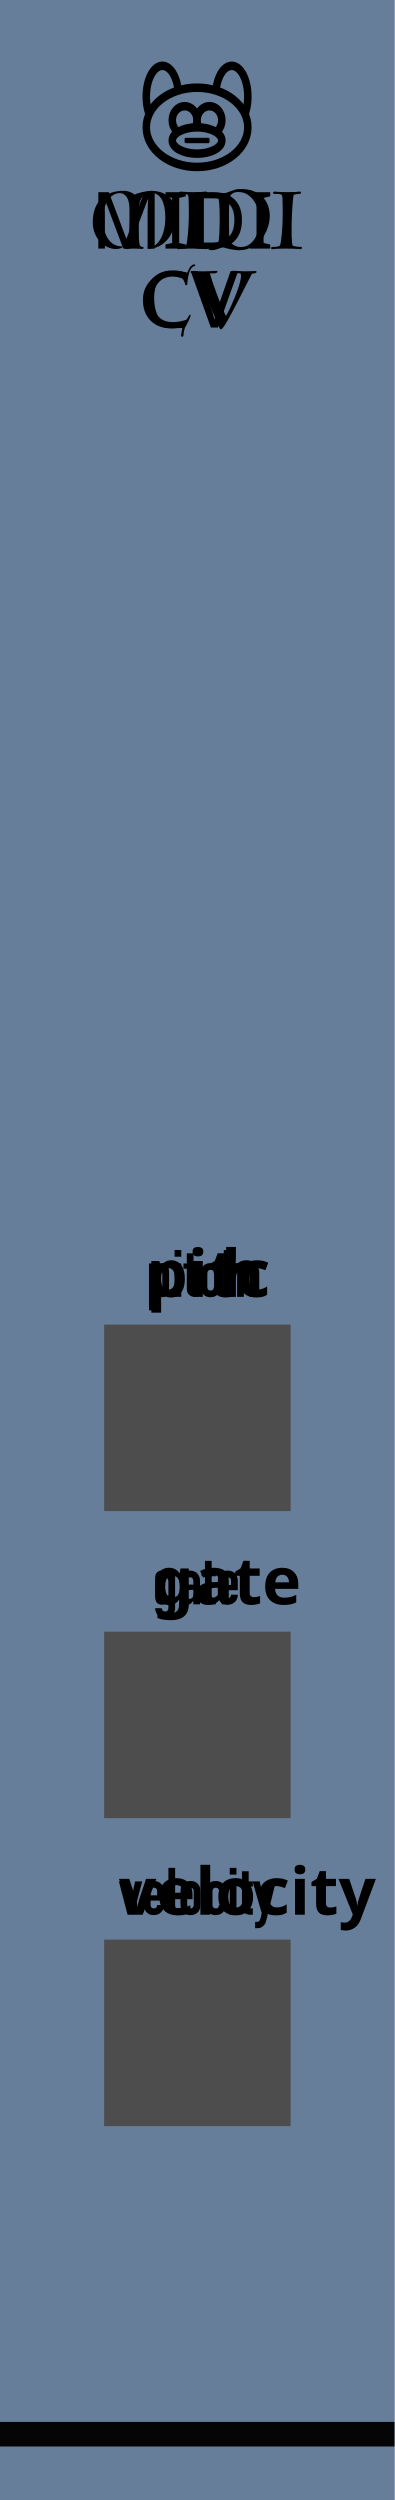
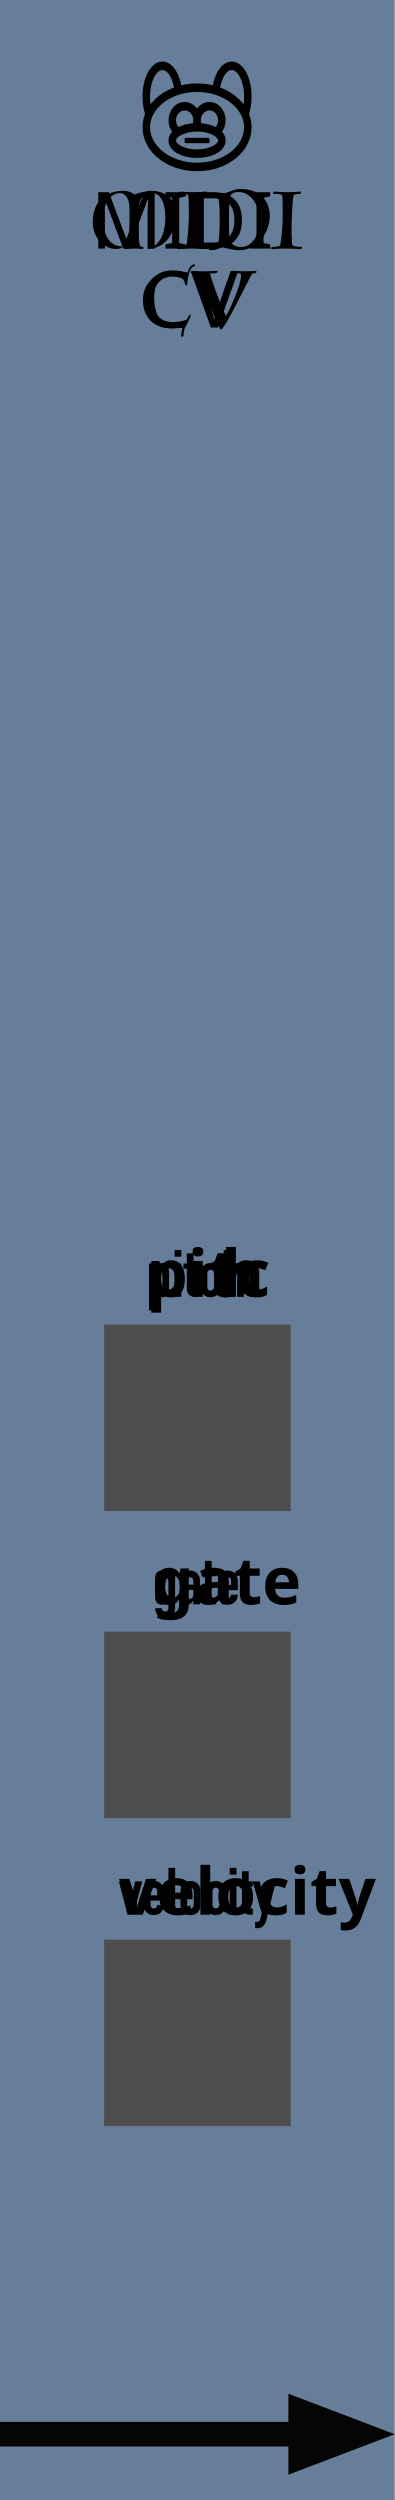
<svg xmlns="http://www.w3.org/2000/svg" width="100%" height="100%" viewBox="0 0 60 380" version="1.1" xml:space="preserve" style="fill-rule:evenodd;clip-rule:evenodd;stroke-linecap:round;stroke-linejoin:round;stroke-miterlimit:1.5;">
  <g transform="matrix(0.288342,0,0,2.01589,-15.1544,-120.797)">
    <rect x="52.556" y="59.922" width="208.087" height="188.503" style="fill:rgb(102,126,153);" />
  </g>
  <g transform="matrix(1,0,0,1,18.7287,-155.177)">
    <g transform="matrix(1,0,0,1,0,93.203)">
      <g id="Velocity-output" transform="matrix(0.175002,0,0,0.175002,-12.3416,338.088)">
        <rect x="53.94" y="106.916" width="161.978" height="161.978" style="fill:rgb(77,77,77);" />
      </g>
      <g transform="matrix(1,0,0,1,-89.8467,234.706)">
        <path d="M92.728,113.236L91.408,118.306L90.508,118.306L89.188,113.236L90.268,113.236L90.948,116.476L90.968,116.476L91.648,113.236L92.728,113.236Z" style="fill-rule:nonzero;" />
        <path d="M96.028,116.156L94.008,116.156L94.008,116.846C94.008,117.006 94.053,117.13 94.143,117.216C94.233,117.303 94.355,117.346 94.508,117.346C94.701,117.346 94.83,117.29 94.893,117.176C94.956,117.063 94.995,116.95 95.008,116.836L96.028,116.836C96.028,117.283 95.891,117.643 95.618,117.916C95.485,118.056 95.325,118.166 95.138,118.246C94.951,118.326 94.741,118.366 94.508,118.366C94.188,118.366 93.916,118.3 93.693,118.166C93.47,118.033 93.298,117.856 93.178,117.636C93.105,117.503 93.055,117.35 93.028,117.176C93.001,117.003 92.988,116.813 92.988,116.606L92.988,114.936C92.988,114.73 93.001,114.54 93.028,114.366C93.055,114.193 93.105,114.04 93.178,113.906C93.298,113.686 93.47,113.51 93.693,113.376C93.916,113.243 94.188,113.176 94.508,113.176C94.741,113.176 94.953,113.216 95.143,113.296C95.333,113.376 95.495,113.486 95.628,113.626C95.895,113.926 96.028,114.303 96.028,114.756L96.028,116.156ZM94.008,115.356L95.008,115.356L95.008,114.776C95.008,114.583 94.963,114.438 94.873,114.341C94.783,114.245 94.661,114.196 94.508,114.196C94.355,114.196 94.233,114.245 94.143,114.341C94.053,114.438 94.008,114.583 94.008,114.776L94.008,115.356Z" style="fill-rule:nonzero;" />
        <path d="M96.718,111.186L97.738,111.186L97.738,116.876C97.738,117.07 97.773,117.201 97.843,117.271C97.913,117.341 98.045,117.386 98.238,117.406L98.238,118.366C98.005,118.366 97.795,118.348 97.608,118.311C97.421,118.275 97.261,118.203 97.128,118.096C96.995,117.996 96.893,117.855 96.823,117.671C96.753,117.488 96.718,117.246 96.718,116.946L96.718,111.186Z" style="fill-rule:nonzero;" />
        <path d="M98.548,114.936C98.548,114.73 98.561,114.54 98.588,114.366C98.615,114.193 98.665,114.04 98.738,113.906C98.858,113.686 99.03,113.51 99.253,113.376C99.476,113.243 99.748,113.176 100.068,113.176C100.388,113.176 100.66,113.243 100.883,113.376C101.106,113.51 101.278,113.686 101.398,113.906C101.471,114.04 101.521,114.193 101.548,114.366C101.575,114.54 101.588,114.73 101.588,114.936L101.588,116.606C101.588,116.813 101.575,117.003 101.548,117.176C101.521,117.35 101.471,117.503 101.398,117.636C101.278,117.856 101.106,118.033 100.883,118.166C100.66,118.3 100.388,118.366 100.068,118.366C99.748,118.366 99.476,118.3 99.253,118.166C99.03,118.033 98.858,117.856 98.738,117.636C98.665,117.503 98.615,117.35 98.588,117.176C98.561,117.003 98.548,116.813 98.548,116.606L98.548,114.936ZM99.568,116.766C99.568,116.96 99.613,117.105 99.703,117.201C99.793,117.298 99.915,117.346 100.068,117.346C100.221,117.346 100.343,117.298 100.433,117.201C100.523,117.105 100.568,116.96 100.568,116.766L100.568,114.776C100.568,114.583 100.523,114.438 100.433,114.341C100.343,114.245 100.221,114.196 100.068,114.196C99.915,114.196 99.793,114.245 99.703,114.341C99.613,114.438 99.568,114.583 99.568,114.776L99.568,116.766Z" style="fill-rule:nonzero;" />
        <path d="M103.418,116.846C103.418,117.006 103.463,117.13 103.553,117.216C103.643,117.303 103.765,117.346 103.918,117.346C104.111,117.346 104.24,117.29 104.303,117.176C104.366,117.063 104.405,116.95 104.418,116.836L105.438,116.836C105.438,117.283 105.301,117.643 105.028,117.916C104.895,118.056 104.735,118.166 104.548,118.246C104.361,118.326 104.151,118.366 103.918,118.366C103.598,118.366 103.326,118.3 103.103,118.166C102.88,118.033 102.708,117.856 102.588,117.636C102.515,117.503 102.465,117.35 102.438,117.176C102.411,117.003 102.398,116.813 102.398,116.606L102.398,114.936C102.398,114.73 102.411,114.54 102.438,114.366C102.465,114.193 102.515,114.04 102.588,113.906C102.708,113.686 102.88,113.51 103.103,113.376C103.326,113.243 103.598,113.176 103.918,113.176C104.151,113.176 104.363,113.216 104.553,113.296C104.743,113.376 104.905,113.486 105.038,113.626C105.305,113.926 105.438,114.316 105.438,114.796L104.418,114.796C104.418,114.59 104.373,114.438 104.283,114.341C104.193,114.245 104.071,114.196 103.918,114.196C103.765,114.196 103.643,114.245 103.553,114.341C103.463,114.438 103.418,114.583 103.418,114.776L103.418,116.846Z" style="fill-rule:nonzero;" />
        <path d="M106.038,118.306L106.038,113.236L107.058,113.236L107.058,118.306L106.038,118.306ZM106.038,112.206L106.038,111.186L107.058,111.186L107.058,112.206L106.038,112.206Z" style="fill-rule:nonzero;" />
        <path d="M107.898,113.236L107.898,111.696L108.918,111.696L108.918,113.236L109.548,113.236L109.548,114.036L108.918,114.036L108.918,116.846C108.918,116.966 108.93,117.06 108.953,117.126C108.976,117.193 109.015,117.243 109.068,117.276C109.121,117.31 109.186,117.33 109.263,117.336C109.34,117.343 109.435,117.346 109.548,117.346L109.548,118.306L109.128,118.306C108.895,118.306 108.7,118.27 108.543,118.196C108.386,118.123 108.261,118.03 108.168,117.916C108.075,117.803 108.006,117.675 107.963,117.531C107.92,117.388 107.898,117.25 107.898,117.116L107.898,114.036L107.388,114.036L107.388,113.236L107.898,113.236Z" style="fill-rule:nonzero;" />
        <path d="M109.508,113.236L110.588,113.236L111.288,116.396L111.308,116.396L111.998,113.236L113.048,113.236L111.588,119.186C111.535,119.413 111.46,119.6 111.363,119.746C111.266,119.893 111.155,120.013 111.028,120.106C110.901,120.2 110.766,120.265 110.623,120.301C110.48,120.338 110.331,120.356 110.178,120.356L109.898,120.356L109.898,119.396L110.128,119.396C110.228,119.396 110.315,119.383 110.388,119.356C110.461,119.33 110.528,119.27 110.588,119.176C110.641,119.083 110.691,118.951 110.738,118.781C110.785,118.611 110.838,118.376 110.898,118.076L109.508,113.236Z" style="fill-rule:nonzero;" />
      </g>
      <g transform="matrix(1,0,0,1,-89.8467,234.706)">
        <text x="89.198px" y="118.306px" style="font-family:'DINCondensed-Bold', 'DIN Condensed';font-weight:700;font-stretch:condensed;font-size:10px;">velocity</text>
      </g>
    </g>
    <g transform="matrix(1,0,0,1,0,46.3891)">
      <g id="Gate-output" transform="matrix(0.175002,0,0,0.175002,-12.3416,338.088)">
        <rect x="53.94" y="106.916" width="161.978" height="161.978" style="fill:rgb(77,77,77);" />
      </g>
      <g transform="matrix(1,0,0,1,-84.7825,234.342)">
        <path d="M90.638,118.896C90.645,119.016 90.693,119.13 90.783,119.236C90.873,119.343 91.005,119.396 91.178,119.396C91.345,119.396 91.465,119.345 91.538,119.241C91.611,119.138 91.648,119.006 91.648,118.846L91.648,117.846L91.628,117.846C91.515,118.013 91.38,118.141 91.223,118.231C91.066,118.321 90.885,118.366 90.678,118.366C90.251,118.366 89.955,118.206 89.788,117.886C89.728,117.773 89.685,117.633 89.658,117.466C89.631,117.3 89.618,117.076 89.618,116.796L89.618,114.866C89.618,114.5 89.628,114.23 89.648,114.056C89.688,113.723 89.845,113.473 90.118,113.306C90.245,113.22 90.435,113.176 90.688,113.176C90.815,113.176 90.923,113.19 91.013,113.216C91.103,113.243 91.185,113.28 91.258,113.326C91.331,113.373 91.398,113.428 91.458,113.491C91.518,113.555 91.581,113.623 91.648,113.696L91.648,113.236L92.668,113.236L92.668,118.926C92.668,119.1 92.64,119.275 92.583,119.451C92.526,119.628 92.435,119.786 92.308,119.926C92.181,120.073 92.021,120.191 91.828,120.281C91.635,120.371 91.405,120.416 91.138,120.416C90.985,120.416 90.825,120.391 90.658,120.341C90.491,120.291 90.338,120.206 90.198,120.086C90.051,119.973 89.926,119.821 89.823,119.631C89.72,119.441 89.651,119.196 89.618,118.896L90.638,118.896ZM90.638,116.746C90.638,116.906 90.673,117.046 90.743,117.166C90.813,117.286 90.945,117.346 91.138,117.346C91.285,117.346 91.406,117.295 91.503,117.191C91.6,117.088 91.648,116.956 91.648,116.796L91.648,114.826C91.648,114.64 91.601,114.488 91.508,114.371C91.415,114.255 91.291,114.196 91.138,114.196C90.965,114.196 90.838,114.26 90.758,114.386C90.678,114.513 90.638,114.68 90.638,114.886L90.638,116.746Z" style="fill-rule:nonzero;" />
        <path d="M95.438,118.306L95.438,117.786L95.418,117.786C95.285,117.973 95.15,118.116 95.013,118.216C94.876,118.316 94.685,118.366 94.438,118.366C94.318,118.366 94.196,118.348 94.073,118.311C93.95,118.275 93.831,118.206 93.718,118.106C93.605,118.013 93.513,117.878 93.443,117.701C93.373,117.525 93.338,117.296 93.338,117.016C93.338,116.73 93.361,116.478 93.408,116.261C93.455,116.045 93.541,115.863 93.668,115.716C93.788,115.576 93.951,115.471 94.158,115.401C94.365,115.331 94.628,115.296 94.948,115.296L95.058,115.296C95.098,115.296 95.135,115.3 95.168,115.306C95.201,115.313 95.241,115.316 95.288,115.316C95.335,115.316 95.385,115.32 95.438,115.326L95.438,114.796C95.438,114.623 95.401,114.48 95.328,114.366C95.255,114.253 95.121,114.196 94.928,114.196C94.795,114.196 94.673,114.24 94.563,114.326C94.453,114.413 94.381,114.54 94.348,114.706L93.358,114.706C93.385,114.253 93.538,113.886 93.818,113.606C93.951,113.473 94.111,113.368 94.298,113.291C94.485,113.215 94.695,113.176 94.928,113.176C95.141,113.176 95.341,113.21 95.528,113.276C95.715,113.343 95.878,113.443 96.018,113.576C96.151,113.71 96.258,113.876 96.338,114.076C96.418,114.276 96.458,114.51 96.458,114.776L96.458,118.306L95.438,118.306ZM95.438,116.126C95.325,116.106 95.231,116.096 95.158,116.096C94.938,116.096 94.75,116.148 94.593,116.251C94.436,116.355 94.358,116.543 94.358,116.816C94.358,117.01 94.405,117.166 94.498,117.286C94.591,117.406 94.721,117.466 94.888,117.466C95.061,117.466 95.196,117.41 95.293,117.296C95.39,117.183 95.438,117.023 95.438,116.816L95.438,116.126Z" style="fill-rule:nonzero;" />
        <path d="M97.208,113.236L97.208,111.696L98.228,111.696L98.228,113.236L98.858,113.236L98.858,114.036L98.228,114.036L98.228,116.846C98.228,116.966 98.24,117.06 98.263,117.126C98.286,117.193 98.325,117.243 98.378,117.276C98.431,117.31 98.496,117.33 98.573,117.336C98.65,117.343 98.745,117.346 98.858,117.346L98.858,118.306L98.438,118.306C98.205,118.306 98.01,118.27 97.853,118.196C97.696,118.123 97.571,118.03 97.478,117.916C97.385,117.803 97.316,117.675 97.273,117.531C97.23,117.388 97.208,117.25 97.208,117.116L97.208,114.036L96.698,114.036L96.698,113.236L97.208,113.236Z" style="fill-rule:nonzero;" />
        <path d="M102.198,116.156L100.178,116.156L100.178,116.846C100.178,117.006 100.223,117.13 100.313,117.216C100.403,117.303 100.525,117.346 100.678,117.346C100.871,117.346 101,117.29 101.063,117.176C101.126,117.063 101.165,116.95 101.178,116.836L102.198,116.836C102.198,117.283 102.061,117.643 101.788,117.916C101.655,118.056 101.495,118.166 101.308,118.246C101.121,118.326 100.911,118.366 100.678,118.366C100.358,118.366 100.086,118.3 99.863,118.166C99.64,118.033 99.468,117.856 99.348,117.636C99.275,117.503 99.225,117.35 99.198,117.176C99.171,117.003 99.158,116.813 99.158,116.606L99.158,114.936C99.158,114.73 99.171,114.54 99.198,114.366C99.225,114.193 99.275,114.04 99.348,113.906C99.468,113.686 99.64,113.51 99.863,113.376C100.086,113.243 100.358,113.176 100.678,113.176C100.911,113.176 101.123,113.216 101.313,113.296C101.503,113.376 101.665,113.486 101.798,113.626C102.065,113.926 102.198,114.303 102.198,114.756L102.198,116.156ZM100.178,115.356L101.178,115.356L101.178,114.776C101.178,114.583 101.133,114.438 101.043,114.341C100.953,114.245 100.831,114.196 100.678,114.196C100.525,114.196 100.403,114.245 100.313,114.341C100.223,114.438 100.178,114.583 100.178,114.776L100.178,115.356Z" style="fill-rule:nonzero;" />
      </g>
      <g transform="matrix(1,0,0,1,-84.7825,234.342)">
        <text x="89.198px" y="118.306px" style="font-family:'DINCondensed-Bold', 'DIN Condensed';font-weight:700;font-stretch:condensed;font-size:10px;">gate</text>
      </g>
    </g>
    <g transform="matrix(1,0,0,1,0,-0.278849)">
      <g id="Pitch-output" transform="matrix(0.175002,0,0,0.175002,-12.3416,338.088)">
        <rect x="53.94" y="106.916" width="161.978" height="161.978" style="fill:rgb(77,77,77);" />
      </g>
      <g transform="matrix(1,0,0,1,-85.7025,234.27)">
        <path d="M89.618,120.356L89.618,113.236L90.638,113.236L90.638,113.696C90.765,113.55 90.895,113.426 91.028,113.326C91.161,113.226 91.355,113.176 91.608,113.176C92.028,113.176 92.325,113.336 92.498,113.656C92.558,113.77 92.601,113.91 92.628,114.076C92.655,114.243 92.668,114.466 92.668,114.746L92.668,116.676C92.668,117.05 92.658,117.32 92.638,117.486C92.598,117.82 92.445,118.07 92.178,118.236C92.045,118.323 91.851,118.366 91.598,118.366C91.398,118.366 91.22,118.321 91.063,118.231C90.906,118.141 90.771,118.013 90.658,117.846L90.638,117.846L90.638,120.356L89.618,120.356ZM91.648,114.886C91.648,114.68 91.608,114.513 91.528,114.386C91.448,114.26 91.321,114.196 91.148,114.196C90.995,114.196 90.871,114.255 90.778,114.371C90.685,114.488 90.638,114.64 90.638,114.826L90.638,116.796C90.638,116.956 90.686,117.088 90.783,117.191C90.88,117.295 91.001,117.346 91.148,117.346C91.341,117.346 91.473,117.286 91.543,117.166C91.613,117.046 91.648,116.906 91.648,116.746L91.648,114.886Z" style="fill-rule:nonzero;" />
        <path d="M93.508,118.306L93.508,113.236L94.528,113.236L94.528,118.306L93.508,118.306ZM93.508,112.206L93.508,111.186L94.528,111.186L94.528,112.206L93.508,112.206Z" style="fill-rule:nonzero;" />
        <path d="M95.368,113.236L95.368,111.696L96.388,111.696L96.388,113.236L97.018,113.236L97.018,114.036L96.388,114.036L96.388,116.846C96.388,116.966 96.4,117.06 96.423,117.126C96.446,117.193 96.485,117.243 96.538,117.276C96.591,117.31 96.656,117.33 96.733,117.336C96.81,117.343 96.905,117.346 97.018,117.346L97.018,118.306L96.598,118.306C96.365,118.306 96.17,118.27 96.013,118.196C95.856,118.123 95.731,118.03 95.638,117.916C95.545,117.803 95.476,117.675 95.433,117.531C95.39,117.388 95.368,117.25 95.368,117.116L95.368,114.036L94.858,114.036L94.858,113.236L95.368,113.236Z" style="fill-rule:nonzero;" />
        <path d="M98.488,116.846C98.488,117.006 98.533,117.13 98.623,117.216C98.713,117.303 98.835,117.346 98.988,117.346C99.181,117.346 99.31,117.29 99.373,117.176C99.436,117.063 99.475,116.95 99.488,116.836L100.508,116.836C100.508,117.283 100.371,117.643 100.098,117.916C99.965,118.056 99.805,118.166 99.618,118.246C99.431,118.326 99.221,118.366 98.988,118.366C98.668,118.366 98.396,118.3 98.173,118.166C97.95,118.033 97.778,117.856 97.658,117.636C97.585,117.503 97.535,117.35 97.508,117.176C97.481,117.003 97.468,116.813 97.468,116.606L97.468,114.936C97.468,114.73 97.481,114.54 97.508,114.366C97.535,114.193 97.585,114.04 97.658,113.906C97.778,113.686 97.95,113.51 98.173,113.376C98.396,113.243 98.668,113.176 98.988,113.176C99.221,113.176 99.433,113.216 99.623,113.296C99.813,113.376 99.975,113.486 100.108,113.626C100.375,113.926 100.508,114.316 100.508,114.796L99.488,114.796C99.488,114.59 99.443,114.438 99.353,114.341C99.263,114.245 99.141,114.196 98.988,114.196C98.835,114.196 98.713,114.245 98.623,114.341C98.533,114.438 98.488,114.583 98.488,114.776L98.488,116.846Z" style="fill-rule:nonzero;" />
        <path d="M100.988,118.306L100.988,111.186L102.008,111.186L102.008,113.726L102.028,113.726C102.135,113.566 102.263,113.435 102.413,113.331C102.563,113.228 102.755,113.176 102.988,113.176C103.115,113.176 103.241,113.198 103.368,113.241C103.495,113.285 103.608,113.356 103.708,113.456C103.808,113.556 103.888,113.685 103.948,113.841C104.008,113.998 104.038,114.19 104.038,114.416L104.038,118.306L103.018,118.306L103.018,114.796C103.018,114.61 102.975,114.463 102.888,114.356C102.801,114.25 102.678,114.196 102.518,114.196C102.325,114.196 102.191,114.256 102.118,114.376C102.045,114.496 102.008,114.67 102.008,114.896L102.008,118.306L100.988,118.306Z" style="fill-rule:nonzero;" />
      </g>
      <g transform="matrix(1,0,0,1,-85.7025,234.27)">
        <text x="89.198px" y="118.306px" style="font-family:'DINCondensed-Bold', 'DIN Condensed';font-weight:700;font-stretch:condensed;font-size:10px;">pitc<tspan x="100.568px " y="118.306px ">h</tspan>
        </text>
      </g>
    </g>
  </g>
-   <g transform="matrix(1,0,0,1,-0.0472672,-1.86841)">
-     <rect x="0" y="370" width="60" height="3.737" style="fill:rgb(5,5,5);" />
+   <g transform="matrix(1,0,0,1,-60,-5.68434e-14)">
+     <g transform="matrix(0.833333,0,0,1,60,-1.86841)">
+       <rect x="0" y="370" width="60" height="3.737" style="fill:rgb(5,5,5);" />
+     </g>
+     <g transform="matrix(6.12323e-17,1,-1,6.12323e-17,461.64,276.746)">
+       <path d="M93.254,341.64L99.405,357.806L87.104,357.806L93.254,341.64Z" style="fill:rgb(5,5,5);" />
+     </g>
  </g>
  <g transform="matrix(0.816456,0,0,0.816456,24.7946,-226.739)">
    <g transform="matrix(1,0,0,1,-89.6693,-31.1068)">
      <path d="M85.301,354.379C85.36,354.614 85.565,354.761 85.918,354.82C86.006,354.83 86.051,354.879 86.051,354.967C86.051,355.016 86.026,355.06 85.977,355.099C85.928,355.138 85.864,355.158 85.786,355.158C85.639,355.158 85.443,355.148 85.198,355.129C84.953,355.109 84.605,355.099 84.155,355.099C83.792,355.099 83.474,355.111 83.199,355.136C82.925,355.16 82.758,355.178 82.699,355.187C82.65,355.187 82.616,355.173 82.597,355.143C82.577,355.114 82.567,355.08 82.567,355.04C82.567,355.001 82.575,354.962 82.589,354.923C82.604,354.884 82.626,354.864 82.655,354.864C82.724,354.854 82.793,354.835 82.861,354.805C82.93,354.776 82.993,354.737 83.052,354.688C83.082,354.658 83.118,354.501 83.162,354.217C83.207,353.933 83.246,353.558 83.28,353.093C83.314,352.628 83.344,352.091 83.368,351.484C83.393,350.876 83.405,350.234 83.405,349.558L83.405,347.971C83.405,347.481 83.38,347.084 83.331,346.78C83.243,346.134 83.037,345.636 82.714,345.288C82.391,344.941 82.014,344.767 81.582,344.767C81.2,344.767 80.823,344.872 80.451,345.083C80.078,345.293 79.745,345.602 79.451,346.009C79.157,346.415 78.92,346.92 78.738,347.523C78.557,348.125 78.467,348.813 78.467,349.588C78.467,350.44 78.562,351.182 78.753,351.814C78.944,352.446 79.197,352.975 79.51,353.402C79.824,353.828 80.184,354.146 80.59,354.357C80.997,354.568 81.421,354.673 81.862,354.673L81.943,354.673C81.977,354.673 82.004,354.668 82.023,354.658C82.063,354.639 82.087,354.639 82.097,354.658C82.107,354.678 82.107,354.705 82.097,354.739C82.087,354.773 82.075,354.808 82.06,354.842C82.045,354.876 82.028,354.898 82.009,354.908C81.911,354.977 81.773,355.038 81.597,355.092C81.421,355.146 81.176,355.173 80.862,355.173C80.343,355.173 79.826,355.053 79.312,354.813C78.797,354.573 78.337,354.237 77.93,353.806C77.523,353.375 77.195,352.853 76.945,352.24C76.695,351.628 76.571,350.954 76.571,350.22C76.571,349.171 76.722,348.275 77.026,347.53C77.33,346.785 77.744,346.178 78.268,345.707C78.792,345.237 79.4,344.892 80.091,344.671C80.781,344.451 81.519,344.34 82.303,344.34C82.587,344.34 82.846,344.37 83.082,344.429C83.317,344.487 83.523,344.559 83.699,344.642C83.875,344.725 84.02,344.806 84.132,344.884C84.245,344.963 84.321,345.021 84.36,345.061C84.439,345.002 84.598,344.931 84.838,344.848C85.078,344.764 85.352,344.686 85.661,344.612C85.97,344.539 86.291,344.475 86.624,344.421C86.957,344.367 87.261,344.34 87.535,344.34C88.28,344.36 88.934,344.483 89.497,344.708C90.061,344.933 90.531,345.235 90.908,345.612C91.285,345.989 91.569,346.425 91.761,346.92C91.952,347.415 92.047,347.941 92.047,348.5C92.047,349.548 91.908,350.482 91.628,351.3C91.349,352.118 90.974,352.811 90.504,353.38C90.034,353.948 89.49,354.381 88.872,354.68C88.255,354.979 87.608,355.129 86.932,355.129C86.874,355.129 86.834,355.107 86.815,355.062C86.795,355.018 86.788,354.972 86.793,354.923C86.798,354.874 86.815,354.832 86.844,354.798C86.874,354.764 86.903,354.751 86.932,354.761C86.981,354.781 87.021,354.791 87.05,354.791L87.168,354.791C87.569,354.791 87.947,354.653 88.299,354.379C88.652,354.105 88.961,353.725 89.225,353.24C89.49,352.755 89.698,352.182 89.85,351.52C90.002,350.859 90.078,350.136 90.078,349.352C90.078,347.892 89.855,346.756 89.409,345.943C88.963,345.129 88.275,344.723 87.344,344.723C87.06,344.723 86.795,344.781 86.55,344.899C86.305,345.017 86.092,345.171 85.911,345.362C85.73,345.553 85.583,345.771 85.47,346.016C85.357,346.261 85.286,346.511 85.257,346.766C85.208,347.109 85.178,347.657 85.169,348.412C85.159,349.166 85.149,350.077 85.139,351.146C85.129,351.929 85.137,352.613 85.161,353.196C85.186,353.779 85.232,354.173 85.301,354.379Z" style="fill-rule:nonzero;" />
      <path d="M94.928,355.099C94.752,355.099 94.556,355.102 94.34,355.107C94.124,355.111 93.914,355.116 93.708,355.121C93.502,355.126 93.309,355.136 93.127,355.151C92.946,355.165 92.807,355.178 92.709,355.187L92.473,355.217C92.424,355.217 92.383,355.19 92.348,355.136C92.314,355.082 92.297,355.031 92.297,354.982C92.297,354.942 92.317,354.901 92.356,354.857C92.395,354.813 92.449,354.791 92.517,354.791C92.929,354.791 93.257,354.766 93.502,354.717C93.747,354.668 93.894,354.604 93.943,354.526C94.002,354.408 94.063,354.146 94.127,353.74C94.191,353.333 94.247,352.858 94.296,352.314C94.345,351.77 94.384,351.199 94.413,350.602C94.443,350.004 94.458,349.45 94.458,348.941C94.458,348.382 94.455,347.914 94.45,347.537C94.445,347.16 94.44,346.849 94.436,346.604C94.431,346.359 94.426,346.17 94.421,346.038C94.416,345.906 94.413,345.81 94.413,345.751C94.404,345.438 94.36,345.23 94.281,345.127C94.203,345.024 94.061,344.963 93.855,344.943C93.708,344.924 93.537,344.919 93.341,344.928C93.145,344.938 93.003,344.938 92.914,344.928C92.846,344.919 92.787,344.906 92.738,344.892C92.689,344.877 92.664,344.826 92.664,344.737C92.664,344.639 92.689,344.573 92.738,344.539C92.787,344.505 92.841,344.487 92.9,344.487C92.978,344.487 93.23,344.505 93.657,344.539C94.083,344.573 94.693,344.59 95.486,344.59C96.006,344.59 96.449,344.578 96.817,344.554C97.184,344.529 97.436,344.507 97.573,344.487C97.642,344.487 97.708,344.495 97.772,344.51C97.836,344.524 97.867,344.571 97.867,344.649C97.867,344.816 97.755,344.909 97.529,344.928C97.451,344.928 97.363,344.933 97.265,344.943C97.167,344.953 97.071,344.963 96.978,344.972C96.885,344.982 96.799,344.997 96.721,345.017C96.643,345.036 96.584,345.051 96.545,345.061C96.496,345.08 96.449,345.259 96.405,345.597C96.361,345.935 96.322,346.354 96.287,346.854C96.253,347.354 96.221,347.892 96.192,348.471C96.163,349.049 96.143,349.583 96.133,350.073C96.123,350.445 96.116,350.879 96.111,351.373C96.106,351.868 96.111,352.343 96.126,352.799C96.14,353.255 96.163,353.649 96.192,353.982C96.221,354.315 96.265,354.506 96.324,354.555C96.363,354.585 96.437,354.612 96.545,354.636C96.652,354.661 96.78,354.685 96.927,354.71C97.074,354.734 97.223,354.751 97.375,354.761C97.527,354.771 97.667,354.776 97.794,354.776C97.902,354.776 97.97,354.786 98,354.805C98.029,354.825 98.044,354.874 98.044,354.952C98.044,355.04 98.007,355.104 97.934,355.143C97.86,355.182 97.784,355.202 97.706,355.202C97.647,355.202 97.559,355.197 97.441,355.187C97.324,355.178 97.162,355.165 96.956,355.151C96.75,355.136 96.491,355.124 96.177,355.114C95.864,355.104 95.477,355.099 95.016,355.099L94.928,355.099Z" style="fill-rule:nonzero;" />
      <path d="M100.66,354.791C100.435,354.918 100.15,355.05 99.808,355.187C99.465,355.325 99.107,355.393 98.735,355.393C98.509,355.393 98.348,355.374 98.25,355.334C98.152,355.295 98.103,355.217 98.103,355.099C98.103,355.04 98.117,354.969 98.147,354.886C98.176,354.803 98.215,354.761 98.264,354.761C98.284,354.761 98.308,354.776 98.338,354.805C98.397,354.884 98.485,354.928 98.602,354.938C98.72,354.947 98.847,354.952 98.984,354.952C99.19,354.942 99.376,354.871 99.543,354.739C99.71,354.607 99.832,354.428 99.91,354.203C99.95,354.065 99.989,353.85 100.028,353.556C100.067,353.262 100.099,352.909 100.124,352.498C100.148,352.086 100.168,351.628 100.182,351.123C100.197,350.619 100.204,350.087 100.204,349.529C100.204,348.255 100.17,347.263 100.101,346.552C100.033,345.842 99.945,345.433 99.837,345.325C99.729,345.237 99.594,345.178 99.433,345.149C99.271,345.119 99.107,345.105 98.94,345.105C98.862,345.105 98.784,345.107 98.705,345.112C98.627,345.117 98.563,345.119 98.514,345.119C98.455,345.119 98.409,345.097 98.375,345.053C98.34,345.009 98.323,344.963 98.323,344.914C98.323,344.737 98.387,344.649 98.514,344.649C98.583,344.649 98.705,344.656 98.882,344.671C99.058,344.686 99.261,344.701 99.492,344.715C99.722,344.73 99.964,344.742 100.219,344.752C100.474,344.762 100.704,344.767 100.91,344.767C101.165,344.767 101.402,344.728 101.623,344.649C101.843,344.571 102.071,344.483 102.306,344.385C102.541,344.287 102.799,344.198 103.078,344.12C103.357,344.042 103.683,344.002 104.055,344.002C105.015,344.002 105.841,344.14 106.532,344.414C107.222,344.688 107.788,345.058 108.229,345.524C108.67,345.989 108.996,346.523 109.207,347.126C109.417,347.728 109.523,348.353 109.523,349C109.523,349.764 109.388,350.528 109.118,351.292C108.849,352.057 108.464,352.745 107.965,353.358C107.465,353.97 106.86,354.465 106.15,354.842C105.439,355.219 104.648,355.408 103.776,355.408C103.59,355.408 103.357,355.391 103.078,355.356C102.799,355.322 102.512,355.276 102.218,355.217C101.924,355.158 101.637,355.092 101.358,355.018C101.079,354.945 100.846,354.869 100.66,354.791ZM104.114,354.805C104.692,354.805 105.197,354.666 105.628,354.386C106.059,354.107 106.419,353.74 106.708,353.284C106.997,352.828 107.215,352.307 107.362,351.719C107.509,351.131 107.583,350.528 107.583,349.911C107.583,349.254 107.502,348.605 107.34,347.963C107.178,347.322 106.931,346.748 106.598,346.244C106.265,345.739 105.851,345.333 105.356,345.024C104.861,344.715 104.285,344.561 103.629,344.561C103.521,344.561 103.389,344.573 103.232,344.598C103.075,344.622 102.923,344.669 102.776,344.737C102.629,344.806 102.497,344.894 102.38,345.002C102.262,345.11 102.184,345.247 102.144,345.413C102.115,345.541 102.088,345.717 102.064,345.943C102.039,346.168 102.015,346.43 101.99,346.729C101.966,347.028 101.948,347.351 101.939,347.699C101.929,348.047 101.924,348.407 101.924,348.779C101.924,349.622 101.926,350.327 101.931,350.896C101.936,351.464 101.944,351.924 101.953,352.277C101.963,352.63 101.975,352.892 101.99,353.064C102.005,353.235 102.017,353.35 102.027,353.409C102.056,353.576 102.127,353.74 102.24,353.901C102.353,354.063 102.5,354.212 102.681,354.35C102.862,354.487 103.073,354.597 103.313,354.68C103.553,354.764 103.82,354.805 104.114,354.805Z" style="fill-rule:nonzero;" />
      <path d="M112.403,355.099C112.227,355.099 112.031,355.102 111.816,355.107C111.6,355.111 111.389,355.116 111.184,355.121C110.978,355.126 110.784,355.136 110.603,355.151C110.422,355.165 110.282,355.178 110.184,355.187L109.949,355.217C109.9,355.217 109.858,355.19 109.824,355.136C109.79,355.082 109.773,355.031 109.773,354.982C109.773,354.942 109.792,354.901 109.831,354.857C109.871,354.813 109.924,354.791 109.993,354.791C110.405,354.791 110.733,354.766 110.978,354.717C111.223,354.668 111.37,354.604 111.419,354.526C111.477,354.408 111.539,354.146 111.602,353.74C111.666,353.333 111.722,352.858 111.771,352.314C111.82,351.77 111.86,351.199 111.889,350.602C111.918,350.004 111.933,349.45 111.933,348.941C111.933,348.382 111.931,347.914 111.926,347.537C111.921,347.16 111.916,346.849 111.911,346.604C111.906,346.359 111.901,346.17 111.896,346.038C111.891,345.906 111.889,345.81 111.889,345.751C111.879,345.438 111.835,345.23 111.757,345.127C111.678,345.024 111.536,344.963 111.33,344.943C111.184,344.924 111.012,344.919 110.816,344.928C110.62,344.938 110.478,344.938 110.39,344.928C110.321,344.919 110.262,344.906 110.213,344.892C110.164,344.877 110.14,344.826 110.14,344.737C110.14,344.639 110.164,344.573 110.213,344.539C110.262,344.505 110.316,344.487 110.375,344.487C110.454,344.487 110.706,344.505 111.132,344.539C111.558,344.573 112.168,344.59 112.962,344.59C113.481,344.59 113.925,344.578 114.292,344.554C114.66,344.529 114.912,344.507 115.049,344.487C115.118,344.487 115.184,344.495 115.247,344.51C115.311,344.524 115.343,344.571 115.343,344.649C115.343,344.816 115.23,344.909 115.005,344.928C114.927,344.928 114.838,344.933 114.74,344.943C114.642,344.953 114.547,344.963 114.454,344.972C114.361,344.982 114.275,344.997 114.197,345.017C114.118,345.036 114.059,345.051 114.02,345.061C113.971,345.08 113.925,345.259 113.881,345.597C113.836,345.935 113.797,346.354 113.763,346.854C113.729,347.354 113.697,347.892 113.667,348.471C113.638,349.049 113.618,349.583 113.609,350.073C113.599,350.445 113.591,350.879 113.587,351.373C113.582,351.868 113.587,352.343 113.601,352.799C113.616,353.255 113.638,353.649 113.667,353.982C113.697,354.315 113.741,354.506 113.8,354.555C113.839,354.585 113.912,354.612 114.02,354.636C114.128,354.661 114.255,354.685 114.402,354.71C114.549,354.734 114.699,354.751 114.851,354.761C115.002,354.771 115.142,354.776 115.269,354.776C115.377,354.776 115.446,354.786 115.475,354.805C115.505,354.825 115.519,354.874 115.519,354.952C115.519,355.04 115.483,355.104 115.409,355.143C115.336,355.182 115.26,355.202 115.181,355.202C115.122,355.202 115.034,355.197 114.917,355.187C114.799,355.178 114.637,355.165 114.432,355.151C114.226,355.136 113.966,355.124 113.653,355.114C113.339,355.104 112.952,355.099 112.492,355.099L112.403,355.099Z" style="fill-rule:nonzero;" />
      <path d="M93.201,369.87C93.103,369.87 92.971,369.875 92.804,369.885C92.638,369.895 92.459,369.902 92.268,369.907C92.077,369.912 91.881,369.919 91.68,369.929C91.479,369.939 91.295,369.944 91.129,369.944C90.472,369.944 89.83,369.843 89.203,369.643C88.576,369.442 88.02,369.128 87.535,368.702C87.05,368.276 86.658,367.727 86.359,367.056C86.06,366.385 85.911,365.579 85.911,364.638C85.911,363.776 86.075,363.011 86.403,362.345C86.732,361.679 87.165,361.12 87.704,360.67C88.243,360.219 88.85,359.876 89.527,359.641C90.203,359.406 90.893,359.288 91.599,359.288C91.756,359.288 91.969,359.298 92.238,359.317C92.508,359.337 92.777,359.362 93.047,359.391C93.316,359.42 93.556,359.452 93.767,359.486C93.977,359.521 94.112,359.553 94.171,359.582C94.298,359.239 94.44,358.935 94.597,358.671C94.754,358.406 94.97,358.205 95.244,358.068C95.322,358.039 95.41,358.034 95.508,358.053C95.606,358.073 95.655,358.122 95.655,358.2C95.606,358.289 95.57,358.342 95.545,358.362C95.521,358.382 95.489,358.391 95.45,358.391C95.332,358.391 95.217,358.445 95.104,358.553C94.992,358.661 94.886,358.801 94.788,358.972C94.69,359.143 94.605,359.339 94.531,359.56C94.458,359.78 94.401,360.003 94.362,360.229C94.342,360.336 94.32,360.461 94.296,360.603C94.271,360.746 94.249,360.885 94.23,361.022C94.21,361.16 94.195,361.292 94.186,361.419C94.176,361.547 94.171,361.654 94.171,361.743C94.171,361.792 94.151,361.833 94.112,361.867C94.073,361.902 94.034,361.919 93.995,361.919C93.936,361.919 93.867,361.89 93.789,361.831C93.75,361.586 93.669,361.341 93.546,361.096C93.424,360.851 93.252,360.63 93.032,360.434C92.811,360.238 92.537,360.082 92.209,359.964C91.881,359.847 91.491,359.788 91.04,359.788C90.56,359.788 90.132,359.9 89.754,360.126C89.377,360.351 89.059,360.66 88.799,361.052C88.539,361.444 88.341,361.909 88.204,362.448C88.067,362.987 87.998,363.565 87.998,364.182C87.998,365.035 88.084,365.792 88.255,366.453C88.427,367.115 88.664,367.675 88.968,368.136C89.272,368.597 89.634,368.947 90.056,369.187C90.477,369.427 90.937,369.547 91.437,369.547C91.77,369.547 92.096,369.493 92.415,369.385C92.733,369.278 93.027,369.131 93.296,368.944C93.566,368.758 93.806,368.543 94.017,368.298C94.227,368.053 94.391,367.793 94.509,367.519C94.529,367.48 94.58,367.45 94.663,367.431C94.747,367.411 94.788,367.421 94.788,367.46C94.788,367.587 94.747,367.761 94.663,367.982C94.58,368.202 94.485,368.423 94.377,368.643C94.269,368.864 94.161,369.064 94.053,369.246C93.946,369.427 93.872,369.547 93.833,369.606C93.804,369.674 93.767,369.765 93.723,369.878C93.679,369.99 93.639,370.118 93.605,370.26C93.571,370.402 93.539,370.549 93.51,370.701C93.48,370.853 93.465,371.002 93.465,371.149C93.465,371.306 93.446,371.404 93.407,371.443C93.368,371.482 93.284,371.502 93.157,371.502C93.049,371.502 93,371.426 93.01,371.274C93.02,371.122 93.044,370.948 93.083,370.752C93.123,370.556 93.162,370.373 93.201,370.201C93.24,370.03 93.24,369.919 93.201,369.87Z" style="fill-rule:nonzero;" />
      <path d="M105.473,359.317C105.591,359.317 105.723,359.315 105.87,359.31C106.017,359.305 106.157,359.3 106.289,359.295C106.421,359.29 106.534,359.286 106.627,359.281C106.72,359.276 106.782,359.273 106.811,359.273C106.978,359.273 107.061,359.322 107.061,359.42C107.061,359.508 107.027,359.572 106.958,359.611C106.889,359.651 106.809,359.68 106.715,359.7C106.622,359.719 106.527,359.731 106.429,359.736C106.331,359.741 106.252,359.758 106.194,359.788C105.743,360.65 105.304,361.505 104.878,362.352C104.452,363.2 104.043,364.008 103.651,364.778C103.259,365.547 102.889,366.257 102.541,366.909C102.193,367.56 101.88,368.126 101.601,368.606C101.321,369.086 101.079,369.464 100.873,369.738C100.667,370.012 100.511,370.15 100.403,370.15C100.354,370.12 100.305,370.074 100.256,370.01C100.207,369.946 100.158,369.861 100.109,369.753C99.962,369.449 99.795,369.082 99.609,368.65C99.423,368.219 99.227,367.754 99.021,367.254C98.815,366.754 98.6,366.238 98.375,365.704C98.149,365.17 97.924,364.638 97.698,364.109L97.39,363.374C97.223,362.962 97.062,362.556 96.905,362.154C96.748,361.752 96.603,361.382 96.471,361.044C96.339,360.706 96.221,360.42 96.118,360.185C96.016,359.949 95.93,359.793 95.861,359.714C95.616,359.714 95.425,359.709 95.288,359.7C95.151,359.69 95.048,359.678 94.979,359.663C94.911,359.648 94.867,359.629 94.847,359.604C94.827,359.58 94.818,359.553 94.818,359.523C94.818,359.455 94.837,359.396 94.876,359.347C94.916,359.298 94.955,359.273 94.994,359.273C95.023,359.273 95.099,359.276 95.222,359.281C95.344,359.286 95.496,359.29 95.677,359.295C95.859,359.3 96.062,359.308 96.287,359.317C96.513,359.327 96.738,359.332 96.964,359.332C97.816,359.332 98.433,359.315 98.815,359.281C99.198,359.246 99.428,359.229 99.506,359.229C99.692,359.229 99.785,359.278 99.785,359.376C99.785,359.396 99.781,359.423 99.771,359.457C99.761,359.491 99.734,359.528 99.69,359.567C99.646,359.606 99.572,359.641 99.469,359.67C99.367,359.7 99.227,359.714 99.051,359.714C98.923,359.714 98.798,359.712 98.676,359.707C98.553,359.702 98.458,359.695 98.389,359.685C98.389,359.753 98.443,359.964 98.551,360.317C98.659,360.67 98.798,361.101 98.97,361.61C99.141,362.12 99.337,362.673 99.558,363.271C99.778,363.869 99.999,364.449 100.219,365.013C100.44,365.576 100.65,366.091 100.851,366.556C101.052,367.021 101.226,367.377 101.373,367.622C101.451,367.514 101.574,367.298 101.74,366.975C101.907,366.652 102.093,366.265 102.299,365.814C102.505,365.363 102.718,364.873 102.938,364.344C103.159,363.815 103.359,363.293 103.541,362.779C103.722,362.264 103.871,361.779 103.989,361.324C104.107,360.868 104.165,360.493 104.165,360.199C104.165,360.101 104.158,359.998 104.143,359.891C104.129,359.783 104.082,359.719 104.004,359.7C103.749,359.7 103.541,359.695 103.379,359.685C103.217,359.675 103.088,359.663 102.99,359.648C102.892,359.633 102.813,359.614 102.754,359.589C102.696,359.565 102.642,359.543 102.593,359.523C102.563,359.484 102.549,359.425 102.549,359.347C102.549,359.268 102.578,359.229 102.637,359.229L102.828,359.229C102.936,359.239 103.117,359.251 103.372,359.266C103.626,359.281 104.004,359.298 104.503,359.317L105.473,359.317Z" style="fill-rule:nonzero;" />
    </g>
    <g transform="matrix(1,0,0,1,-89.6693,-31.1068)">
      <text x="76.188px" y="355.099px" style="font-family:'Luminari-Regular', 'Luminari';font-size:14.698px;">MIDI</text>
      <text x="85.514px" y="369.797px" style="font-family:'Luminari-Regular', 'Luminari';font-size:14.698px;">CV</text>
    </g>
    <g transform="matrix(0.0219124,0,0,0.0248558,-4.90147,285.934)">
      <g transform="matrix(1,0,0,1,-143.343,98.6554)">
        <ellipse cx="360.896" cy="293.762" rx="136.961" ry="230.443" style="fill:rgb(102,126,153);stroke:black;stroke-width:63.81px;" />
      </g>
      <g transform="matrix(1,0,0,1,445.551,98.6554)">
        <ellipse cx="360.896" cy="293.762" rx="136.961" ry="230.443" style="fill:rgb(102,126,153);stroke:black;stroke-width:63.81px;" />
      </g>
      <g transform="matrix(1,0,0,1,-34.3236,-20.6488)">
        <ellipse cx="546.324" cy="643.509" rx="431.408" ry="296.899" style="fill:rgb(102,126,153);stroke:black;stroke-width:63.81px;" />
      </g>
      <circle cx="406.664" cy="569.758" r="105.336" style="fill:rgb(102,126,153);stroke:black;stroke-width:63.81px;" />
      <g transform="matrix(1,0,0,1,210.672,0)">
        <circle cx="406.664" cy="569.758" r="105.336" style="fill:rgb(102,126,153);stroke:black;stroke-width:63.81px;" />
      </g>
      <g transform="matrix(1,0,0,1,-53.1856,50.0357)">
        <ellipse cx="565.186" cy="671.455" rx="210.672" ry="98.631" style="fill:rgb(102,126,153);stroke:black;stroke-width:63.81px;" />
      </g>
      <g transform="matrix(51.2,0,0,45.1371,0.670978,88.9676)">
        <path d="M12.057,13.791C12.057,13.668 11.958,13.568 11.835,13.568L8.139,13.568C8.016,13.568 7.916,13.668 7.916,13.791L7.916,14.236C7.916,14.359 8.016,14.458 8.139,14.458L11.835,14.458C11.958,14.458 12.057,14.359 12.057,14.236L12.057,13.791Z" />
      </g>
    </g>
  </g>
</svg>
